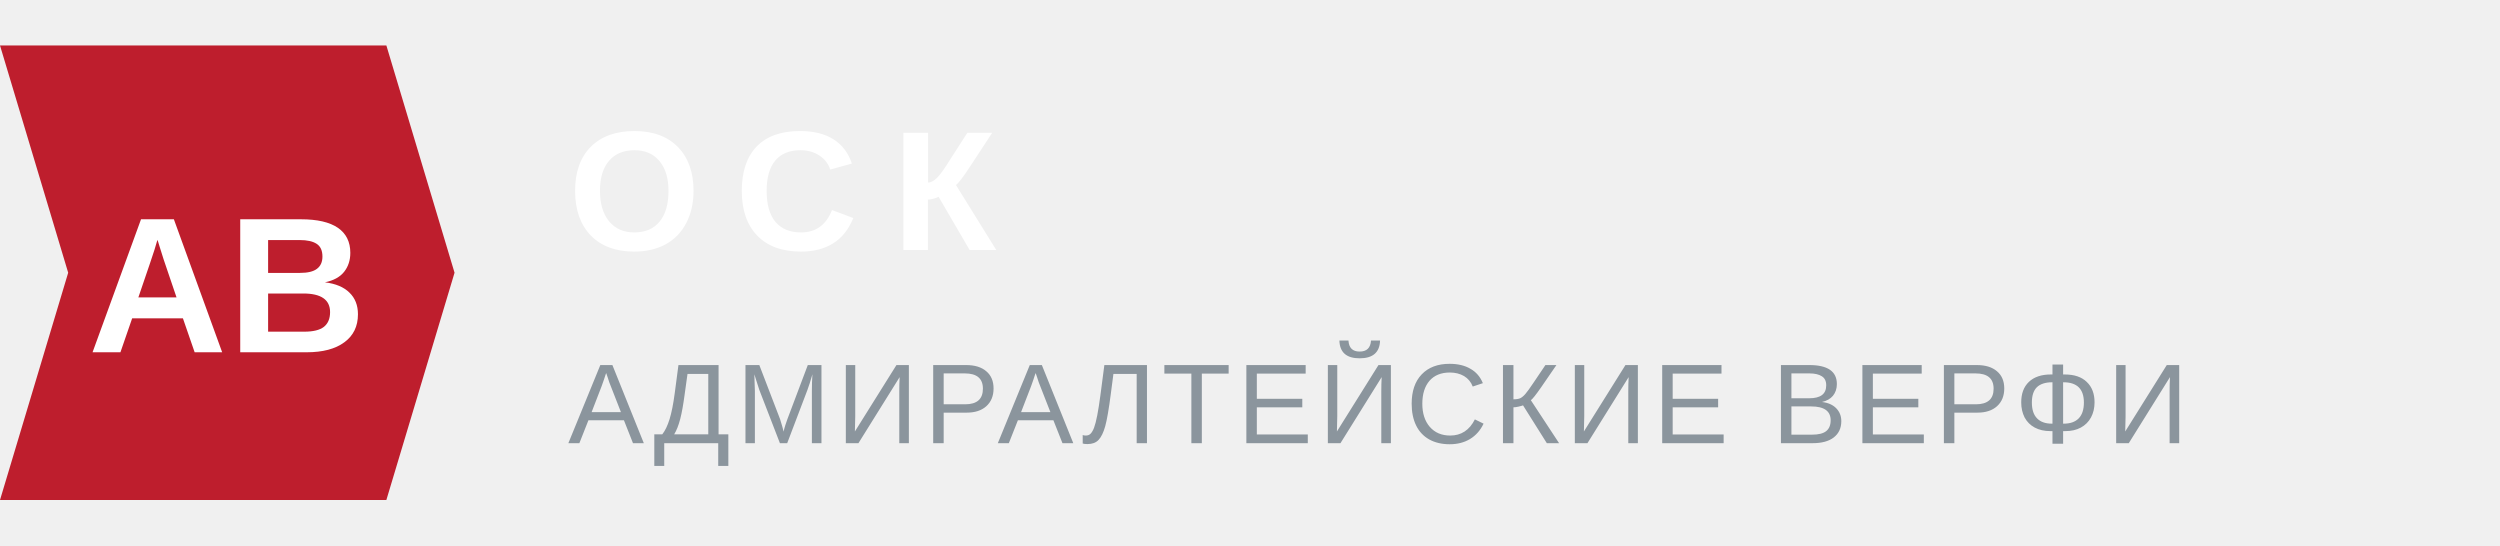
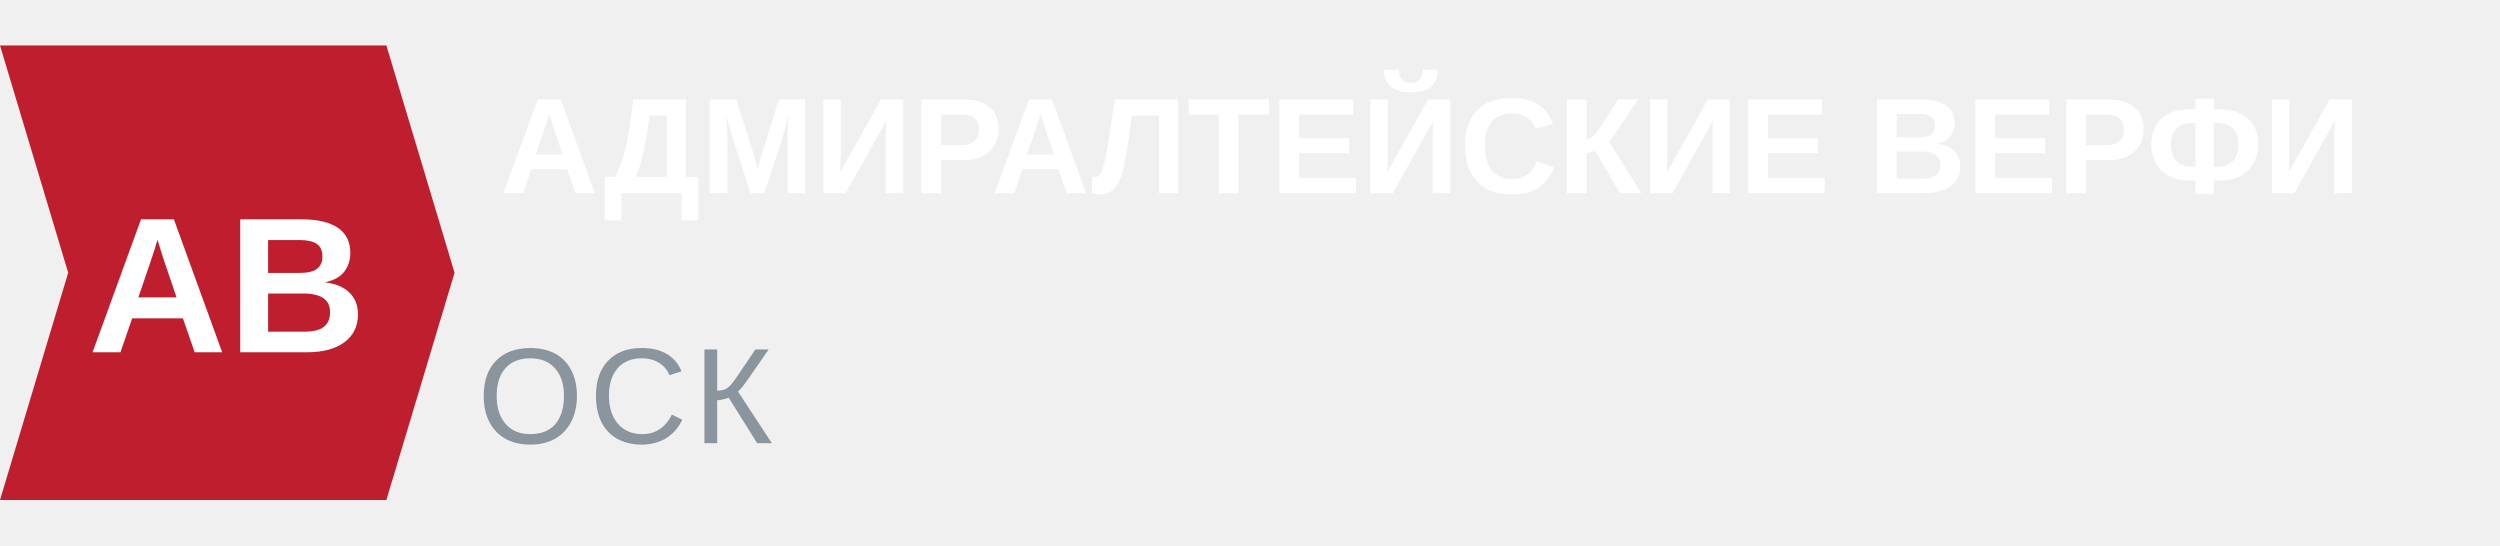
- <svg xmlns="http://www.w3.org/2000/svg" viewBox="0 0 220 48" role="img" aria-label="ОСК Адмиралтейские верфи">
+ <svg xmlns="http://www.w3.org/2000/svg" viewBox="0 0 220 48" role="img" aria-label="Адмиралтейские верфи">
  <polygon points="0,4 34,4 40,24 34,44 0,44 6,24" fill="#BE1E2D" />
  <text x="20" y="31" font-family="Arial, sans-serif" font-size="17" font-weight="bold" fill="#FFFFFF" text-anchor="middle">АВ</text>
-   <text x="50" y="22" font-family="Arial, sans-serif" font-size="15" font-weight="bold" letter-spacing="3" fill="#FFFFFF">ОСК</text>
-   <text x="50" y="39" font-family="Arial, sans-serif" font-size="10" letter-spacing="0.5" fill="#8B959D">АДМИРАЛТЕЙСКИЕ ВЕРФИ</text>
+   <text x="44" y="17" font-family="Arial, sans-serif" font-size="12" font-weight="bold" letter-spacing="0,5" fill="#FFFFFF">АДМИРАЛТЕЙСКИЕ ВЕРФИ</text>
+   <text x="55" y="39" font-family="Arial, sans-serif" font-size="12" text-anchor="middle" letter-spacing="0.5" fill="#8B959D">ОСК</text>
</svg>
